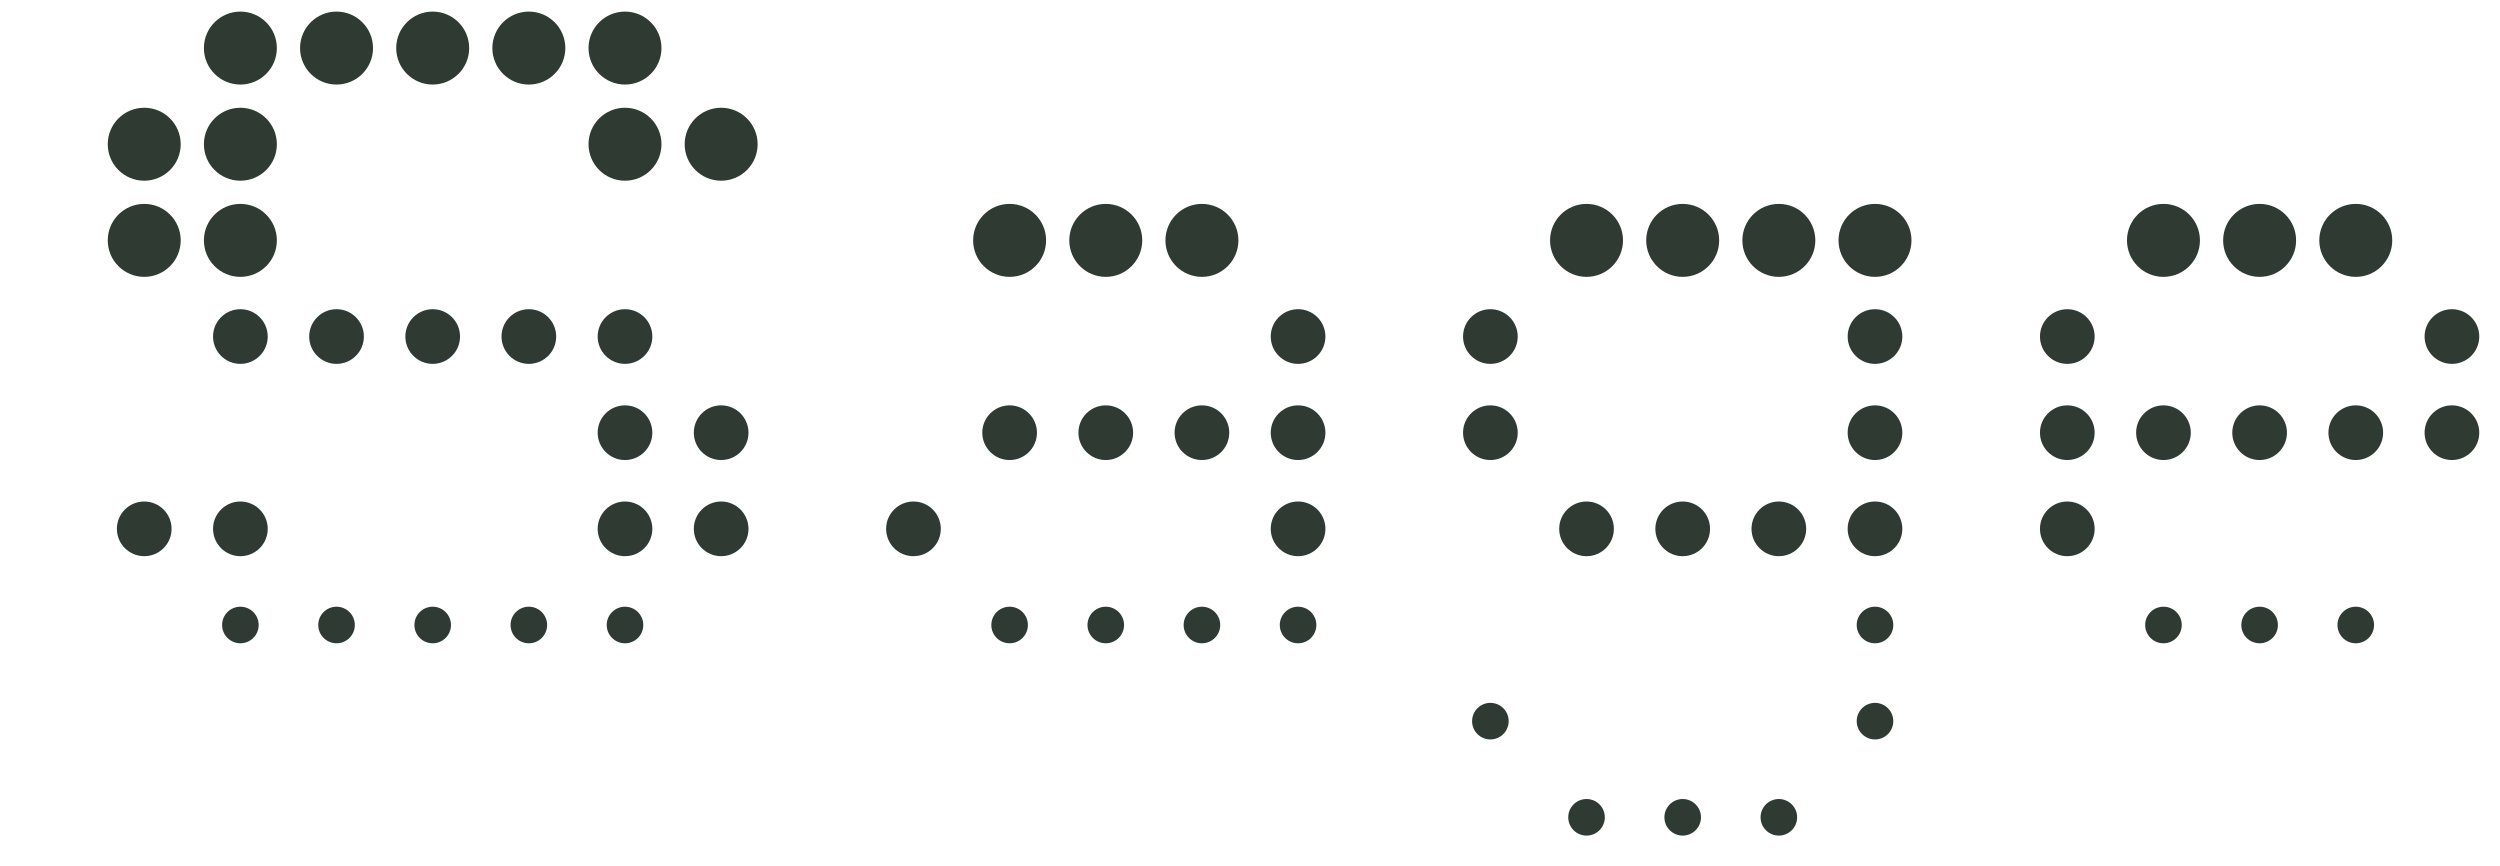
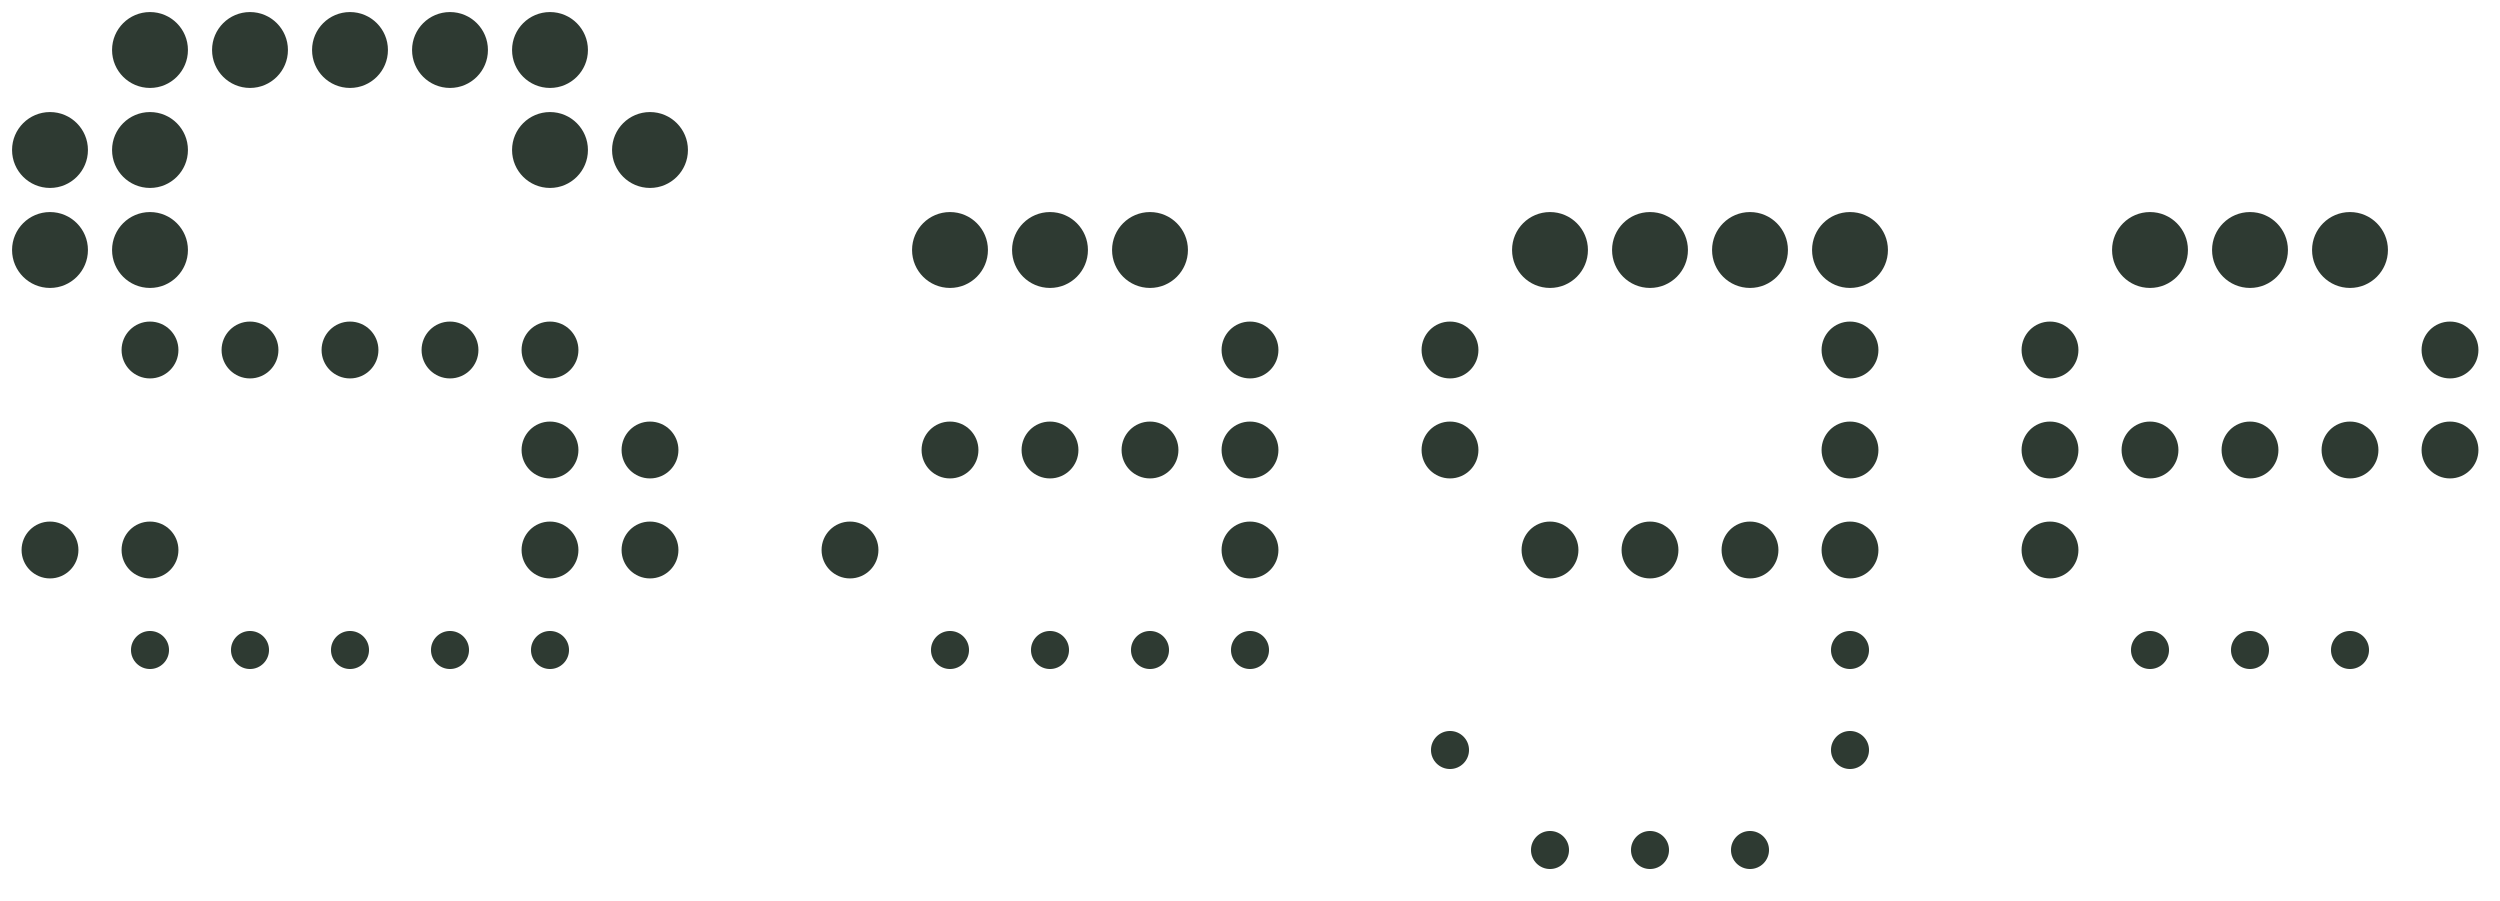
- <svg xmlns="http://www.w3.org/2000/svg" viewBox="0 0 265.2 91.8" width="265.2" height="91.8">
+ <svg xmlns="http://www.w3.org/2000/svg" viewBox="0 0 255 91.8" width="255" height="91.8">
+   <circle cx="5.1" cy="15.3" r="3.87" fill="#2E3A32" />
+   <circle cx="5.1" cy="25.5" r="3.87" fill="#2E3A32" />
+   <circle cx="5.1" cy="56.1" r="2.9" fill="#2E3A32" />
+   <circle cx="15.3" cy="5.1" r="3.87" fill="#2E3A32" />
  <circle cx="15.3" cy="15.3" r="3.87" fill="#2E3A32" />
  <circle cx="15.3" cy="25.5" r="3.87" fill="#2E3A32" />
+   <circle cx="15.3" cy="35.7" r="2.9" fill="#2E3A32" />
  <circle cx="15.3" cy="56.1" r="2.9" fill="#2E3A32" />
+   <circle cx="15.3" cy="66.3" r="1.94" fill="#2E3A32" />
  <circle cx="25.5" cy="5.1" r="3.87" fill="#2E3A32" />
-   <circle cx="25.5" cy="15.3" r="3.87" fill="#2E3A32" />
-   <circle cx="25.5" cy="25.5" r="3.87" fill="#2E3A32" />
  <circle cx="25.5" cy="35.7" r="2.9" fill="#2E3A32" />
-   <circle cx="25.5" cy="56.1" r="2.9" fill="#2E3A32" />
  <circle cx="25.5" cy="66.3" r="1.94" fill="#2E3A32" />
  <circle cx="35.7" cy="5.1" r="3.87" fill="#2E3A32" />
  <circle cx="35.7" cy="35.7" r="2.9" fill="#2E3A32" />
  <circle cx="35.7" cy="66.3" r="1.94" fill="#2E3A32" />
  <circle cx="45.9" cy="5.1" r="3.87" fill="#2E3A32" />
  <circle cx="45.9" cy="35.7" r="2.9" fill="#2E3A32" />
  <circle cx="45.9" cy="66.3" r="1.94" fill="#2E3A32" />
  <circle cx="56.1" cy="5.1" r="3.87" fill="#2E3A32" />
+   <circle cx="56.1" cy="15.3" r="3.87" fill="#2E3A32" />
  <circle cx="56.1" cy="35.7" r="2.9" fill="#2E3A32" />
+   <circle cx="56.1" cy="45.9" r="2.9" fill="#2E3A32" />
+   <circle cx="56.1" cy="56.1" r="2.9" fill="#2E3A32" />
  <circle cx="56.1" cy="66.3" r="1.94" fill="#2E3A32" />
-   <circle cx="66.3" cy="5.1" r="3.87" fill="#2E3A32" />
  <circle cx="66.3" cy="15.3" r="3.87" fill="#2E3A32" />
-   <circle cx="66.3" cy="35.7" r="2.9" fill="#2E3A32" />
  <circle cx="66.3" cy="45.9" r="2.9" fill="#2E3A32" />
  <circle cx="66.3" cy="56.1" r="2.9" fill="#2E3A32" />
-   <circle cx="66.3" cy="66.3" r="1.94" fill="#2E3A32" />
-   <circle cx="76.5" cy="15.3" r="3.87" fill="#2E3A32" />
-   <circle cx="76.5" cy="45.9" r="2.9" fill="#2E3A32" />
-   <circle cx="76.5" cy="56.1" r="2.9" fill="#2E3A32" />
-   <circle cx="96.9" cy="56.1" r="2.9" fill="#2E3A32" />
+   <circle cx="86.7" cy="56.1" r="2.9" fill="#2E3A32" />
+   <circle cx="96.9" cy="25.5" r="3.87" fill="#2E3A32" />
+   <circle cx="96.9" cy="45.9" r="2.9" fill="#2E3A32" />
+   <circle cx="96.9" cy="66.3" r="1.94" fill="#2E3A32" />
  <circle cx="107.1" cy="25.5" r="3.87" fill="#2E3A32" />
  <circle cx="107.1" cy="45.9" r="2.9" fill="#2E3A32" />
  <circle cx="107.1" cy="66.3" r="1.94" fill="#2E3A32" />
  <circle cx="117.3" cy="25.5" r="3.87" fill="#2E3A32" />
  <circle cx="117.3" cy="45.9" r="2.9" fill="#2E3A32" />
  <circle cx="117.3" cy="66.3" r="1.94" fill="#2E3A32" />
-   <circle cx="127.5" cy="25.5" r="3.87" fill="#2E3A32" />
+   <circle cx="127.5" cy="35.7" r="2.9" fill="#2E3A32" />
  <circle cx="127.5" cy="45.9" r="2.9" fill="#2E3A32" />
+   <circle cx="127.5" cy="56.1" r="2.9" fill="#2E3A32" />
  <circle cx="127.5" cy="66.3" r="1.94" fill="#2E3A32" />
-   <circle cx="137.7" cy="35.7" r="2.9" fill="#2E3A32" />
-   <circle cx="137.7" cy="45.9" r="2.9" fill="#2E3A32" />
-   <circle cx="137.7" cy="56.1" r="2.9" fill="#2E3A32" />
-   <circle cx="137.7" cy="66.3" r="1.94" fill="#2E3A32" />
-   <circle cx="158.1" cy="35.7" r="2.9" fill="#2E3A32" />
-   <circle cx="158.1" cy="45.9" r="2.9" fill="#2E3A32" />
-   <circle cx="158.1" cy="76.5" r="1.94" fill="#2E3A32" />
+   <circle cx="147.9" cy="35.7" r="2.9" fill="#2E3A32" />
+   <circle cx="147.9" cy="45.9" r="2.9" fill="#2E3A32" />
+   <circle cx="147.9" cy="76.5" r="1.94" fill="#2E3A32" />
+   <circle cx="158.1" cy="25.5" r="3.87" fill="#2E3A32" />
+   <circle cx="158.1" cy="56.1" r="2.9" fill="#2E3A32" />
+   <circle cx="158.1" cy="86.7" r="1.94" fill="#2E3A32" />
  <circle cx="168.3" cy="25.5" r="3.87" fill="#2E3A32" />
  <circle cx="168.3" cy="56.1" r="2.9" fill="#2E3A32" />
  <circle cx="168.3" cy="86.7" r="1.94" fill="#2E3A32" />
  <circle cx="178.5" cy="25.5" r="3.87" fill="#2E3A32" />
  <circle cx="178.5" cy="56.1" r="2.9" fill="#2E3A32" />
  <circle cx="178.5" cy="86.7" r="1.94" fill="#2E3A32" />
  <circle cx="188.7" cy="25.5" r="3.87" fill="#2E3A32" />
+   <circle cx="188.7" cy="35.7" r="2.9" fill="#2E3A32" />
+   <circle cx="188.7" cy="45.9" r="2.9" fill="#2E3A32" />
  <circle cx="188.7" cy="56.1" r="2.9" fill="#2E3A32" />
-   <circle cx="188.7" cy="86.7" r="1.94" fill="#2E3A32" />
-   <circle cx="198.9" cy="25.5" r="3.87" fill="#2E3A32" />
-   <circle cx="198.9" cy="35.7" r="2.9" fill="#2E3A32" />
-   <circle cx="198.9" cy="45.9" r="2.9" fill="#2E3A32" />
-   <circle cx="198.9" cy="56.1" r="2.9" fill="#2E3A32" />
-   <circle cx="198.9" cy="66.3" r="1.94" fill="#2E3A32" />
-   <circle cx="198.9" cy="76.5" r="1.94" fill="#2E3A32" />
-   <circle cx="219.3" cy="35.7" r="2.9" fill="#2E3A32" />
+   <circle cx="188.7" cy="66.3" r="1.94" fill="#2E3A32" />
+   <circle cx="188.7" cy="76.5" r="1.94" fill="#2E3A32" />
+   <circle cx="209.1" cy="35.7" r="2.9" fill="#2E3A32" />
+   <circle cx="209.1" cy="45.9" r="2.9" fill="#2E3A32" />
+   <circle cx="209.1" cy="56.1" r="2.9" fill="#2E3A32" />
+   <circle cx="219.3" cy="25.5" r="3.87" fill="#2E3A32" />
  <circle cx="219.3" cy="45.9" r="2.9" fill="#2E3A32" />
-   <circle cx="219.3" cy="56.1" r="2.9" fill="#2E3A32" />
+   <circle cx="219.3" cy="66.3" r="1.94" fill="#2E3A32" />
  <circle cx="229.5" cy="25.5" r="3.87" fill="#2E3A32" />
  <circle cx="229.5" cy="45.9" r="2.9" fill="#2E3A32" />
  <circle cx="229.5" cy="66.3" r="1.94" fill="#2E3A32" />
  <circle cx="239.7" cy="25.5" r="3.87" fill="#2E3A32" />
  <circle cx="239.7" cy="45.9" r="2.9" fill="#2E3A32" />
  <circle cx="239.7" cy="66.3" r="1.94" fill="#2E3A32" />
-   <circle cx="249.9" cy="25.5" r="3.87" fill="#2E3A32" />
+   <circle cx="249.9" cy="35.7" r="2.9" fill="#2E3A32" />
  <circle cx="249.9" cy="45.9" r="2.9" fill="#2E3A32" />
-   <circle cx="249.9" cy="66.3" r="1.94" fill="#2E3A32" />
-   <circle cx="260.1" cy="35.7" r="2.9" fill="#2E3A32" />
-   <circle cx="260.1" cy="45.9" r="2.9" fill="#2E3A32" />
</svg>
